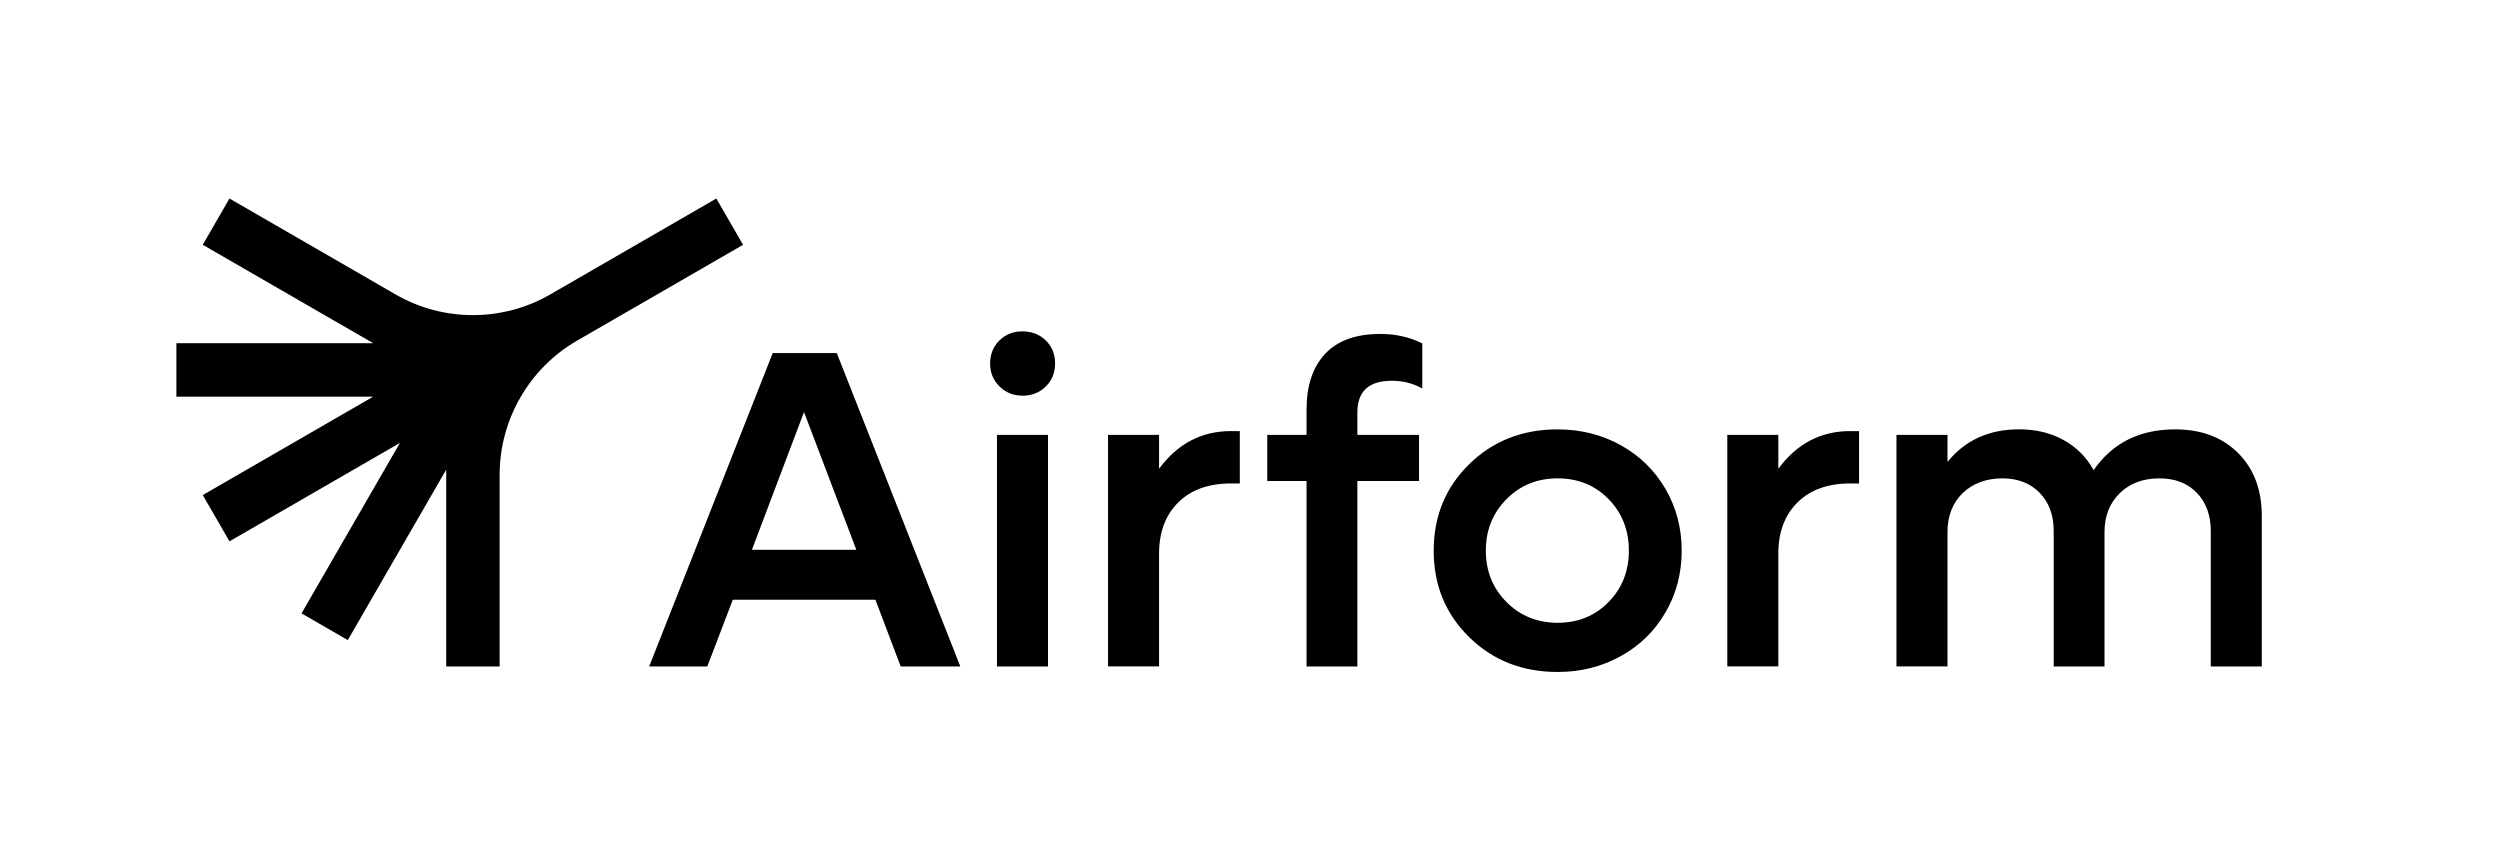
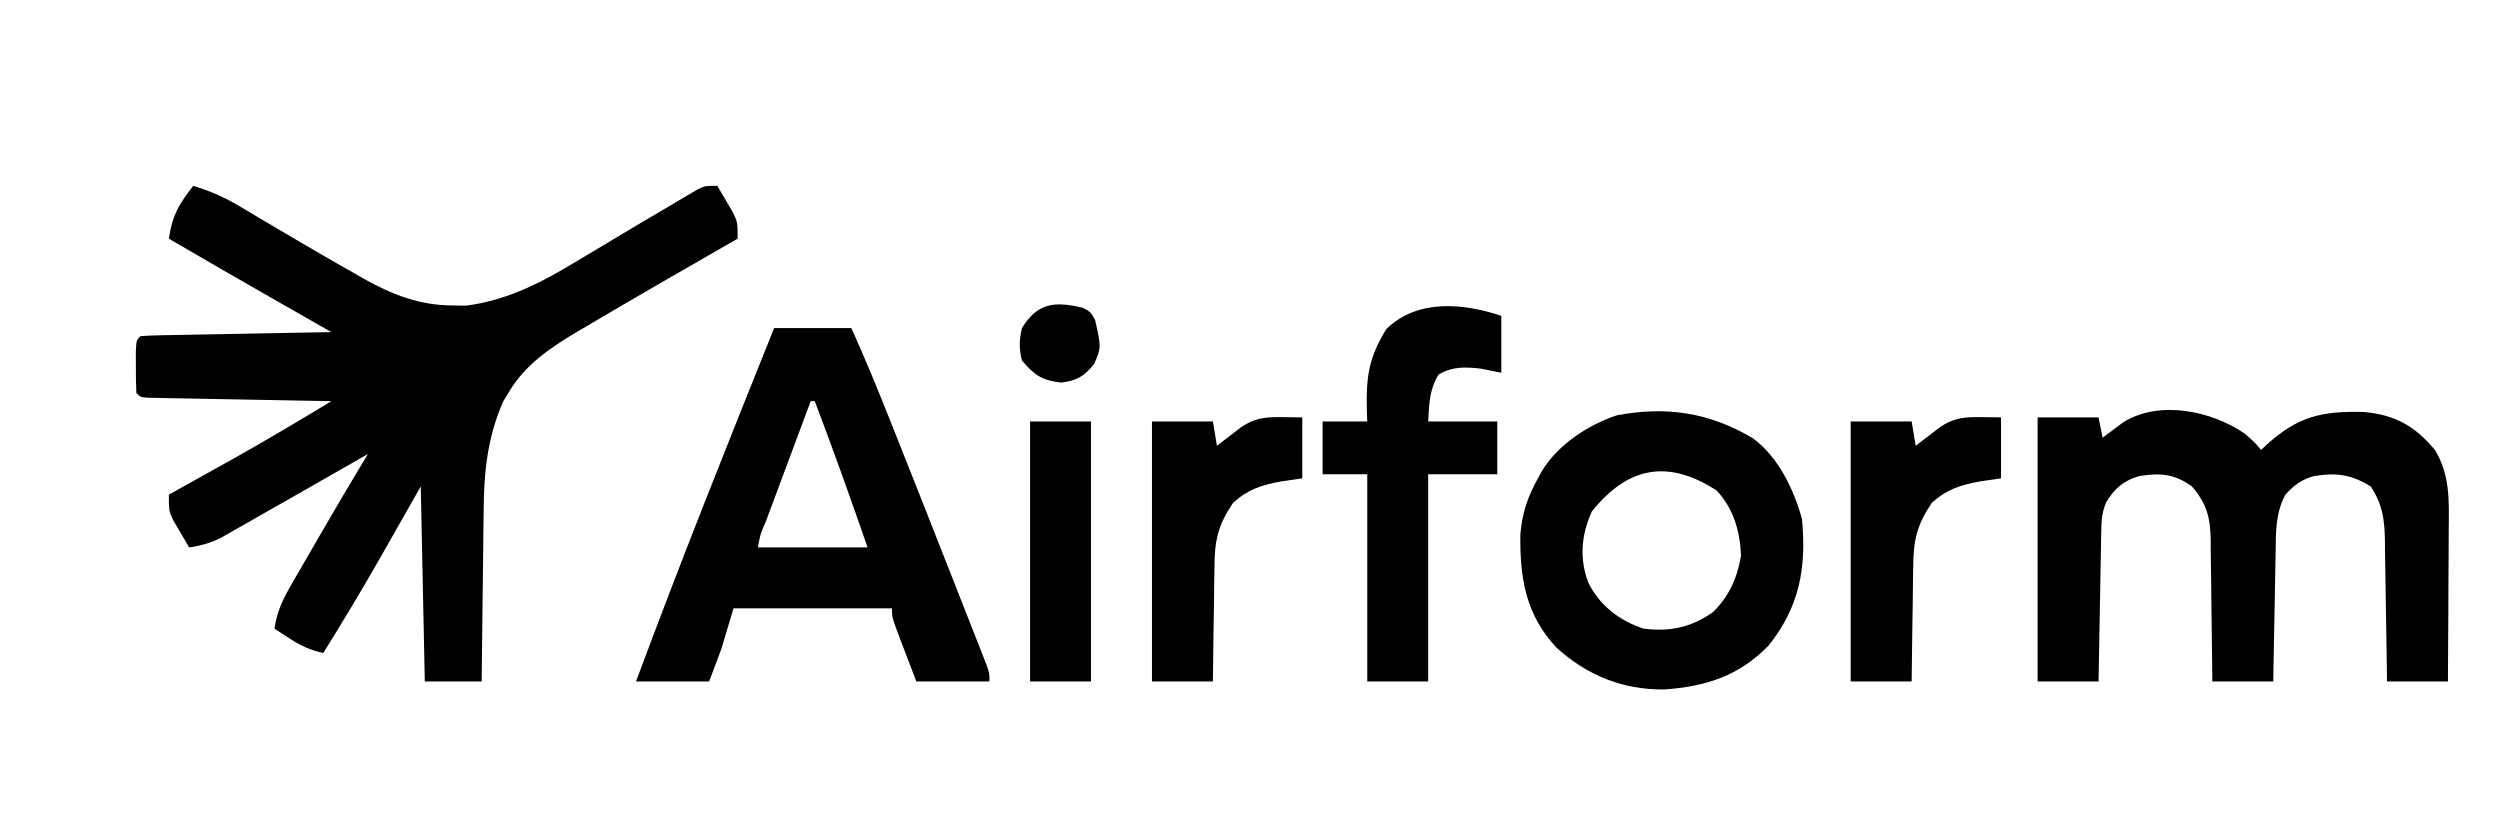
- <svg xmlns="http://www.w3.org/2000/svg" id="Layer_1" data-name="Layer 1" viewBox="0 0 561.4 194.1">
-   <path d="m166.86,54.97l-6-10.39-37.3,21.54c-10.71,6.19-24.02,6.19-34.73,0l-37.3-21.54-6,10.39,38.28,22.1h-44.2v12h44.2l-38.28,22.1,6,10.39,38.28-22.1-22.1,38.28,10.39,6,22.1-38.28v44.2h12v-43.07c0-12.37,6.65-23.89,17.36-30.08l37.31-21.54Z" />
-   <g>
-     <path d="m202.26,149.66l-5.68-14.99h-32.02l-5.73,14.99h-13.05l27.74-70.37h14.39l27.74,70.37h-13.4Zm-33.42-26.2h23.46l-11.75-30.93-11.7,30.93Z" />
-     <path d="m229.61,88.85c-2.06,0-3.79-.7-5.18-2.09s-2.09-3.1-2.09-5.13.7-3.82,2.09-5.18c1.39-1.36,3.12-2.04,5.18-2.04s3.83.68,5.23,2.04c1.39,1.36,2.09,3.09,2.09,5.18s-.7,3.78-2.09,5.16-3.14,2.07-5.23,2.07Zm-5.73,60.81v-52h11.46v52h-11.46Z" />
-     <path d="m276.47,96.81h1.94v11.75h-1.94c-5.05,0-9.01,1.42-11.88,4.26s-4.31,6.68-4.31,11.53v25.3h-11.46v-52h11.46v7.62c4.15-5.64,9.54-8.47,16.19-8.47Z" />
-     <path d="m312.48,85.51c-5.11,0-7.67,2.38-7.67,7.12v5.03h13.85v10.36h-13.85v41.64h-11.41v-41.64h-8.82v-10.36h8.82v-5.73c0-5.34,1.39-9.5,4.18-12.48s6.92-4.46,12.4-4.46c3.45,0,6.59.71,9.41,2.14v10.11c-2.06-1.16-4.37-1.74-6.92-1.74Z" />
-     <path d="m349.79,150.9c-7.94,0-14.56-2.61-19.87-7.82-5.31-5.21-7.97-11.69-7.97-19.42s2.66-14.21,7.97-19.42c5.31-5.21,11.94-7.82,19.87-7.82,5.18,0,9.9,1.19,14.17,3.56s7.61,5.64,10.04,9.81c2.42,4.17,3.64,8.79,3.64,13.87s-1.21,9.7-3.64,13.87c-2.42,4.17-5.77,7.44-10.04,9.81-4.27,2.37-8.99,3.56-14.17,3.56Zm-11.5-15.71c3.09,3.1,6.92,4.66,11.5,4.66s8.39-1.55,11.43-4.66c3.04-3.1,4.56-6.95,4.56-11.53s-1.52-8.47-4.56-11.58c-3.04-3.1-6.85-4.66-11.43-4.66s-8.42,1.56-11.5,4.68c-3.09,3.12-4.63,6.97-4.63,11.55s1.54,8.43,4.63,11.53Z" />
-     <path d="m415.53,96.81h1.94v11.75h-1.94c-5.05,0-9.01,1.42-11.88,4.26s-4.31,6.68-4.31,11.53v25.3h-11.46v-52h11.46v7.62c4.15-5.64,9.54-8.47,16.19-8.47Z" />
-     <path d="m488.44,96.42c5.91,0,10.63,1.78,14.17,5.33,3.54,3.55,5.3,8.27,5.3,14.14v33.77h-11.46v-30.38c0-3.59-1.05-6.46-3.14-8.62-2.09-2.16-4.88-3.24-8.37-3.24-3.69,0-6.67,1.11-8.94,3.34-2.27,2.23-3.41,5.13-3.41,8.72v30.18h-11.41v-30.38c0-3.59-1.05-6.46-3.16-8.62-2.11-2.16-4.91-3.24-8.39-3.24s-6.62,1.1-8.89,3.31-3.41,5.12-3.41,8.74v30.18h-11.46v-52h11.46v6.08c3.95-4.88,9.31-7.32,16.09-7.32,3.79,0,7.12.81,10.01,2.42s5.13,3.86,6.72,6.75c4.22-6.11,10.31-9.16,18.28-9.16Z" />
+ <svg xmlns="http://www.w3.org/2000/svg" version="1.1" width="1200" height="400" viewBox="380 -50 1200 400" xml:space="preserve">
+   <defs>
+ </defs>
+   <rect x="0" y="0" width="100%" height="100%" fill="transparent" />
+   <g transform="matrix(1 0 0 1 600 200)" id="33a6fc20-0b27-4d52-b604-fabe0d036731">
+     <rect style="stroke: none; stroke-width: 1; stroke-dasharray: none; stroke-linecap: butt; stroke-dashoffset: 0; stroke-linejoin: miter; stroke-miterlimit: 4; fill: rgb(125,37,37); fill-opacity: 0; fill-rule: nonzero; opacity: 1;" vector-effect="non-scaling-stroke" x="-600" y="-200" rx="0" ry="0" width="1200" height="400" />
+   </g>
+   <g transform="matrix(Infinity NaN NaN Infinity 0 0)" id="d7e4ef2a-cde7-4762-86ae-ddc036689673">
+ </g>
+   <g transform="matrix(1.95 0 0 1.95 1000.31 160.07)">
+     <g style="" vector-effect="non-scaling-stroke">
+       <g transform="matrix(1 0 0 1 -210.61 -0.98)">
+         <path style="stroke: none; stroke-width: 1; stroke-dasharray: none; stroke-linecap: butt; stroke-dashoffset: 0; stroke-linejoin: miter; stroke-miterlimit: 4; fill: rgb(0,0,0); fill-rule: nonzero; opacity: 1;" vector-effect="non-scaling-stroke" transform=" translate(-59.93, -61)" d="M 0 0 C 4.065 1.244 7.555 2.731 11.203 4.906 C 12.175 5.481 13.147 6.055 14.148 6.647 C 15.684 7.564 15.684 7.564 17.25 8.5 C 19.402 9.768 21.554 11.035 23.707 12.301 C 24.77 12.927 25.833 13.553 26.928 14.198 C 31.245 16.73 35.578 19.229 39.938 21.688 C 40.627 22.085 41.316 22.482 42.026 22.891 C 48.952 26.771 55.779 29.428 63.812 29.438 C 64.891 29.457 65.97 29.476 67.082 29.496 C 77.321 28.2 85.858 23.742 94.562 18.438 C 96.651 17.194 98.739 15.95 100.828 14.707 C 102.374 13.778 102.374 13.778 103.951 12.831 C 108.555 10.066 113.179 7.338 117.812 4.625 C 118.6 4.155 119.388 3.685 120.199 3.201 C 121.286 2.564 121.286 2.564 122.395 1.914 C 123.022 1.542 123.65 1.171 124.296 0.788 C 126 0 126 0 129 0 C 129.844 1.41 130.675 2.829 131.5 4.25 C 131.964 5.039 132.428 5.828 132.906 6.641 C 134 9 134 9 134 13 C 133.317 13.392 132.634 13.783 131.931 14.187 C 120.193 20.923 108.457 27.667 96.812 34.562 C 96.019 35.026 95.226 35.489 94.409 35.966 C 87.88 39.86 81.688 44.023 77.75 50.688 C 77.291 51.434 76.832 52.18 76.359 52.949 C 72.401 61.833 71.542 70.471 71.488 80.105 C 71.461 81.913 71.461 81.913 71.434 83.758 C 71.38 87.568 71.346 91.377 71.312 95.188 C 71.279 97.787 71.245 100.387 71.209 102.986 C 71.124 109.324 71.057 115.662 71 122 C 66.38 122 61.76 122 57 122 C 56.67 106.16 56.34 90.32 56 74 C 51.092 82.628 51.092 82.628 46.189 91.259 C 41.618 99.276 36.89 107.172 32 115 C 28.793 114.269 26.518 113.237 23.75 111.438 C 23.044 110.982 22.337 110.527 21.609 110.059 C 21.078 109.709 20.547 109.36 20 109 C 20.596 104.642 22.193 101.529 24.387 97.738 C 24.726 97.148 25.066 96.557 25.415 95.948 C 26.5 94.066 27.593 92.189 28.688 90.312 C 29.404 89.071 30.119 87.83 30.834 86.588 C 34.817 79.682 38.87 72.819 43 66 C 42.279 66.415 41.559 66.83 40.816 67.258 C 37.727 69.031 34.633 70.796 31.536 72.556 C 29.678 73.614 27.82 74.675 25.964 75.737 C 22.626 77.644 19.282 79.541 15.938 81.438 C 14.843 82.065 13.749 82.692 12.621 83.338 C 11.58 83.927 10.538 84.515 9.465 85.121 C 8.067 85.917 8.067 85.917 6.64 86.728 C 4.056 87.973 1.826 88.581 -1 89 C -1.844 87.59 -2.675 86.171 -3.5 84.75 C -3.964 83.961 -4.428 83.172 -4.906 82.359 C -6 80 -6 80 -6 76 C -5.321 75.623 -4.642 75.246 -3.943 74.858 C -0.773 73.095 2.395 71.329 5.562 69.562 C 6.629 68.97 7.696 68.378 8.795 67.768 C 17.304 63.018 25.667 58.052 34 53 C 33.413 52.99 32.827 52.979 32.222 52.969 C 26.14 52.861 20.057 52.746 13.974 52.628 C 11.702 52.584 9.429 52.543 7.156 52.503 C 3.897 52.445 0.638 52.381 -2.621 52.316 C -3.644 52.3 -4.667 52.283 -5.721 52.266 C -7.132 52.236 -7.132 52.236 -8.572 52.205 C -9.405 52.19 -10.237 52.174 -11.095 52.158 C -13 52 -13 52 -14 51 C -14.099 48.835 -14.13 46.667 -14.125 44.5 C -14.128 43.314 -14.13 42.128 -14.133 40.906 C -14 38 -14 38 -13 37 C -11.527 36.878 -10.049 36.822 -8.572 36.795 C -7.631 36.775 -6.69 36.755 -5.721 36.734 C -4.698 36.718 -3.675 36.701 -2.621 36.684 C -1.058 36.652 -1.058 36.652 0.536 36.621 C 3.878 36.555 7.22 36.496 10.562 36.438 C 12.822 36.394 15.082 36.351 17.342 36.307 C 22.894 36.199 28.447 36.098 34 36 C 32.822 35.328 32.822 35.328 31.62 34.642 C 28.645 32.945 25.671 31.247 22.696 29.549 C 21.42 28.82 20.144 28.092 18.868 27.364 C 10.553 22.62 2.26 17.841 -6 13 C -5.138 7.191 -3.575 4.583 0 0 Z" stroke-linecap="round" />
+       </g>
+       <g transform="matrix(1 0 0 1 234.07 26.6)">
+         <path style="stroke: none; stroke-width: 1; stroke-dasharray: none; stroke-linecap: butt; stroke-dashoffset: 0; stroke-linejoin: miter; stroke-miterlimit: 4; fill: rgb(0,0,0); fill-rule: nonzero; opacity: 1;" vector-effect="non-scaling-stroke" transform=" translate(0.39, -27.58)" d="M 0 0 C 2.625 2.312 2.625 2.312 4 4 C 4.636 3.403 4.636 3.403 5.285 2.793 C 13.083 -4.251 18.821 -5.593 29.332 -5.344 C 37.025 -4.623 41.902 -1.875 46.809 4.023 C 50.525 10.189 50.264 16.341 50.195 23.305 C 50.192 24.384 50.19 25.463 50.187 26.575 C 50.176 30.008 50.15 33.442 50.125 36.875 C 50.115 39.208 50.106 41.542 50.098 43.875 C 50.076 49.583 50.041 55.292 50 61 C 45.05 61 40.1 61 35 61 C 34.985 59.759 34.971 58.518 34.956 57.24 C 34.898 52.621 34.82 48.003 34.738 43.385 C 34.704 41.389 34.676 39.393 34.654 37.397 C 34.62 34.522 34.568 31.648 34.512 28.773 C 34.505 27.886 34.499 26.998 34.492 26.083 C 34.373 21.017 33.883 17.351 31 13 C 26.233 10.044 22.604 9.551 17.082 10.426 C 13.957 11.288 12.177 12.625 10 15 C 7.494 19.657 7.654 24.299 7.586 29.457 C 7.567 30.36 7.547 31.263 7.527 32.193 C 7.468 35.066 7.421 37.939 7.375 40.812 C 7.337 42.765 7.298 44.717 7.258 46.67 C 7.162 51.446 7.078 56.223 7 61 C 2.05 61 -2.9 61 -8 61 C -8.009 59.759 -8.019 58.518 -8.028 57.24 C -8.068 52.621 -8.134 48.003 -8.208 43.385 C -8.236 41.389 -8.257 39.393 -8.271 37.397 C -8.292 34.522 -8.339 31.648 -8.391 28.773 C -8.392 27.886 -8.393 26.998 -8.394 26.083 C -8.523 20.586 -9.313 17.345 -13 13 C -17.344 9.868 -20.759 9.628 -25.883 10.422 C -29.717 11.469 -32.1 13.485 -34.109 16.867 C -35.073 19.175 -35.274 20.819 -35.319 23.31 C -35.339 24.15 -35.359 24.991 -35.379 25.857 C -35.396 27.204 -35.396 27.204 -35.414 28.578 C -35.433 29.505 -35.453 30.431 -35.473 31.386 C -35.532 34.341 -35.579 37.295 -35.625 40.25 C -35.663 42.255 -35.702 44.26 -35.742 46.266 C -35.838 51.177 -35.922 56.088 -36 61 C -40.95 61 -45.9 61 -51 61 C -51 39.55 -51 18.1 -51 -4 C -46.05 -4 -41.1 -4 -36 -4 C -35.67 -2.35 -35.34 -0.7 -35 1 C -34.541 0.651 -34.082 0.301 -33.609 -0.059 C -32.996 -0.514 -32.382 -0.969 -31.75 -1.438 C -31.147 -1.89 -30.543 -2.342 -29.922 -2.809 C -20.977 -8.354 -8.143 -5.614 0 0 Z" stroke-linecap="round" />
+       </g>
+       <g transform="matrix(1 0 0 1 -118.05 16.52)">
+         <path style="stroke: none; stroke-width: 1; stroke-dasharray: none; stroke-linecap: butt; stroke-dashoffset: 0; stroke-linejoin: miter; stroke-miterlimit: 4; fill: rgb(0,0,0); fill-rule: nonzero; opacity: 1;" vector-effect="non-scaling-stroke" transform=" translate(-9.5, -43.5)" d="M 0 0 C 6.27 0 12.54 0 19 0 C 22.242 7.154 25.218 14.392 28.125 21.688 C 28.493 22.609 28.493 22.609 28.868 23.549 C 33.788 35.885 38.658 48.241 43.513 60.602 C 44.338 62.702 45.164 64.801 45.991 66.9 C 47.159 69.864 48.322 72.83 49.484 75.797 C 49.84 76.698 50.196 77.598 50.562 78.526 C 50.884 79.351 51.206 80.176 51.538 81.026 C 51.822 81.749 52.105 82.471 52.397 83.215 C 53 85 53 85 53 87 C 47.06 87 41.12 87 35 87 C 34.01 84.401 33.02 81.802 32 79.125 C 31.687 78.308 31.374 77.491 31.051 76.649 C 29 71.222 29 71.222 29 69 C 16.13 69 3.26 69 -10 69 C -10.99 72.3 -11.98 75.6 -13 79 C -13.99 81.64 -14.98 84.28 -16 87 C -21.94 87 -27.88 87 -34 87 C -23.164 57.804 -11.611 28.894 0 0 Z M 9 18 C 7.147 22.965 5.295 27.932 3.446 32.899 C 2.816 34.59 2.185 36.28 1.554 37.971 C 0.649 40.395 -0.254 42.821 -1.156 45.246 C -1.583 46.387 -1.583 46.387 -2.018 47.55 C -3.396 50.695 -3.396 50.695 -4 54 C 4.91 54 13.82 54 23 54 C 18.812 41.94 14.548 29.929 10 18 C 9.67 18 9.34 18 9 18 Z" stroke-linecap="round" />
+       </g>
+       <g transform="matrix(1 0 0 1 90.95 27.74)">
+         <path style="stroke: none; stroke-width: 1; stroke-dasharray: none; stroke-linecap: butt; stroke-dashoffset: 0; stroke-linejoin: miter; stroke-miterlimit: 4; fill: rgb(0,0,0); fill-rule: nonzero; opacity: 1;" vector-effect="non-scaling-stroke" transform=" translate(22.36, -27.63)" d="M 0 0 C 6.232 4.486 10.18 12.671 12.145 19.906 C 13.297 31.963 11.526 41.567 3.914 51.086 C -3.344 58.552 -11.601 61.179 -21.762 61.871 C -31.944 61.987 -40.743 58.413 -48.254 51.605 C -55.857 43.538 -57.332 34.451 -57.172 23.637 C -56.732 18.452 -55.366 14.432 -52.855 9.906 C -52.505 9.262 -52.154 8.617 -51.793 7.953 C -47.774 1.534 -40.534 -3.25 -33.402 -5.617 C -21.194 -7.902 -10.71 -6.313 0 0 Z M -39.605 18.094 C -42.185 23.897 -42.703 29.671 -40.418 35.656 C -37.561 41.29 -32.795 44.926 -26.855 46.906 C -20.312 47.693 -15.296 46.665 -9.855 42.906 C -5.821 39.09 -3.759 34.342 -2.855 28.906 C -3.139 22.832 -4.664 17.412 -8.855 12.906 C -20.877 5.119 -30.744 7.018 -39.605 18.094 Z" stroke-linecap="round" />
+       </g>
+       <g transform="matrix(1 0 0 1 29.45 13.82)">
+         <path style="stroke: none; stroke-width: 1; stroke-dasharray: none; stroke-linecap: butt; stroke-dashoffset: 0; stroke-linejoin: miter; stroke-miterlimit: 4; fill: rgb(0,0,0); fill-rule: nonzero; opacity: 1;" vector-effect="non-scaling-stroke" transform=" translate(22, -43.8)" d="M 0 0 C 0 4.62 0 9.24 0 14 C -2.475 13.505 -2.475 13.505 -5 13 C -8.837 12.564 -12.007 12.415 -15.438 14.438 C -17.754 18.236 -17.74 21.577 -18 26 C -12.39 26 -6.78 26 -1 26 C -1 30.29 -1 34.58 -1 39 C -6.61 39 -12.22 39 -18 39 C -18 55.83 -18 72.66 -18 90 C -22.95 90 -27.9 90 -33 90 C -33 73.17 -33 56.34 -33 39 C -36.63 39 -40.26 39 -44 39 C -44 34.71 -44 30.42 -44 26 C -40.37 26 -36.74 26 -33 26 C -33.035 25.143 -33.07 24.286 -33.105 23.402 C -33.304 15.035 -32.675 10.36 -28.312 3.25 C -20.636 -4.219 -9.396 -3.132 0 0 Z" stroke-linecap="round" />
+       </g>
+       <g transform="matrix(1 0 0 1 155.95 27.48)">
+         <path style="stroke: none; stroke-width: 1; stroke-dasharray: none; stroke-linecap: butt; stroke-dashoffset: 0; stroke-linejoin: miter; stroke-miterlimit: 4; fill: rgb(0,0,0); fill-rule: nonzero; opacity: 1;" vector-effect="non-scaling-stroke" transform=" translate(13.69, -32.53)" d="M 0 0 C 2.382 0.031 2.382 0.031 4.812 0.062 C 4.812 5.013 4.812 9.963 4.812 15.062 C 3.121 15.31 1.43 15.557 -0.312 15.812 C -5.134 16.71 -8.468 17.706 -12.188 21.062 C -15.892 26.467 -16.787 30.36 -16.797 36.84 C -16.813 37.651 -16.83 38.463 -16.847 39.298 C -16.895 41.866 -16.917 44.432 -16.938 47 C -16.966 48.751 -16.996 50.501 -17.027 52.252 C -17.101 56.522 -17.151 60.792 -17.188 65.062 C -22.137 65.062 -27.087 65.062 -32.188 65.062 C -32.188 43.943 -32.188 22.823 -32.188 1.062 C -27.238 1.062 -22.288 1.062 -17.188 1.062 C -16.858 3.042 -16.527 5.022 -16.188 7.062 C -15.645 6.641 -15.102 6.219 -14.543 5.785 C -13.828 5.237 -13.112 4.689 -12.375 4.125 C -11.667 3.58 -10.96 3.034 -10.23 2.473 C -6.811 0.112 -4.037 -0.052 0 0 Z" stroke-linecap="round" />
+       </g>
+       <g transform="matrix(1 0 0 1 -16.05 27.48)">
+         <path style="stroke: none; stroke-width: 1; stroke-dasharray: none; stroke-linecap: butt; stroke-dashoffset: 0; stroke-linejoin: miter; stroke-miterlimit: 4; fill: rgb(0,0,0); fill-rule: nonzero; opacity: 1;" vector-effect="non-scaling-stroke" transform=" translate(13.69, -32.53)" d="M 0 0 C 2.382 0.031 2.382 0.031 4.812 0.062 C 4.812 5.013 4.812 9.963 4.812 15.062 C 3.121 15.31 1.43 15.557 -0.312 15.812 C -5.134 16.71 -8.468 17.706 -12.188 21.062 C -15.892 26.467 -16.787 30.36 -16.797 36.84 C -16.813 37.651 -16.83 38.463 -16.847 39.298 C -16.895 41.866 -16.917 44.432 -16.938 47 C -16.966 48.751 -16.996 50.501 -17.027 52.252 C -17.101 56.522 -17.151 60.792 -17.188 65.062 C -22.137 65.062 -27.087 65.062 -32.188 65.062 C -32.188 43.943 -32.188 22.823 -32.188 1.062 C -27.238 1.062 -22.288 1.062 -17.188 1.062 C -16.858 3.042 -16.527 5.022 -16.188 7.062 C -15.645 6.641 -15.102 6.219 -14.543 5.785 C -13.828 5.237 -13.112 4.689 -12.375 4.125 C -11.667 3.58 -10.96 3.034 -10.23 2.473 C -6.811 0.112 -4.037 -0.052 0 0 Z" stroke-linecap="round" />
+       </g>
+       <g transform="matrix(1 0 0 1 -57.05 28.02)">
+         <path style="stroke: none; stroke-width: 1; stroke-dasharray: none; stroke-linecap: butt; stroke-dashoffset: 0; stroke-linejoin: miter; stroke-miterlimit: 4; fill: rgb(0,0,0); fill-rule: nonzero; opacity: 1;" vector-effect="non-scaling-stroke" transform=" translate(-7.5, -32)" d="M 0 0 C 4.95 0 9.9 0 15 0 C 15 21.12 15 42.24 15 64 C 10.05 64 5.1 64 0 64 C 0 42.88 0 21.76 0 0 Z" stroke-linecap="round" />
+       </g>
+       <g transform="matrix(1 0 0 1 -57.26 -23.17)">
+         <path style="stroke: none; stroke-width: 1; stroke-dasharray: none; stroke-linecap: butt; stroke-dashoffset: 0; stroke-linejoin: miter; stroke-miterlimit: 4; fill: rgb(0,0,0); fill-rule: nonzero; opacity: 1;" vector-effect="non-scaling-stroke" transform=" translate(5.71, -8.81)" d="M 0 0 C 1.938 1.062 1.938 1.062 3 3 C 4.531 9.779 4.531 9.779 2.75 13.875 C 0.257 16.902 -1.409 17.922 -5.312 18.438 C -10.097 17.87 -11.881 16.651 -15 13 C -15.747 10.173 -15.682 7.836 -15 5 C -11.045 -1.41 -6.805 -1.548 0 0 Z" stroke-linecap="round" />
+       </g>
+     </g>
  </g>
</svg>
